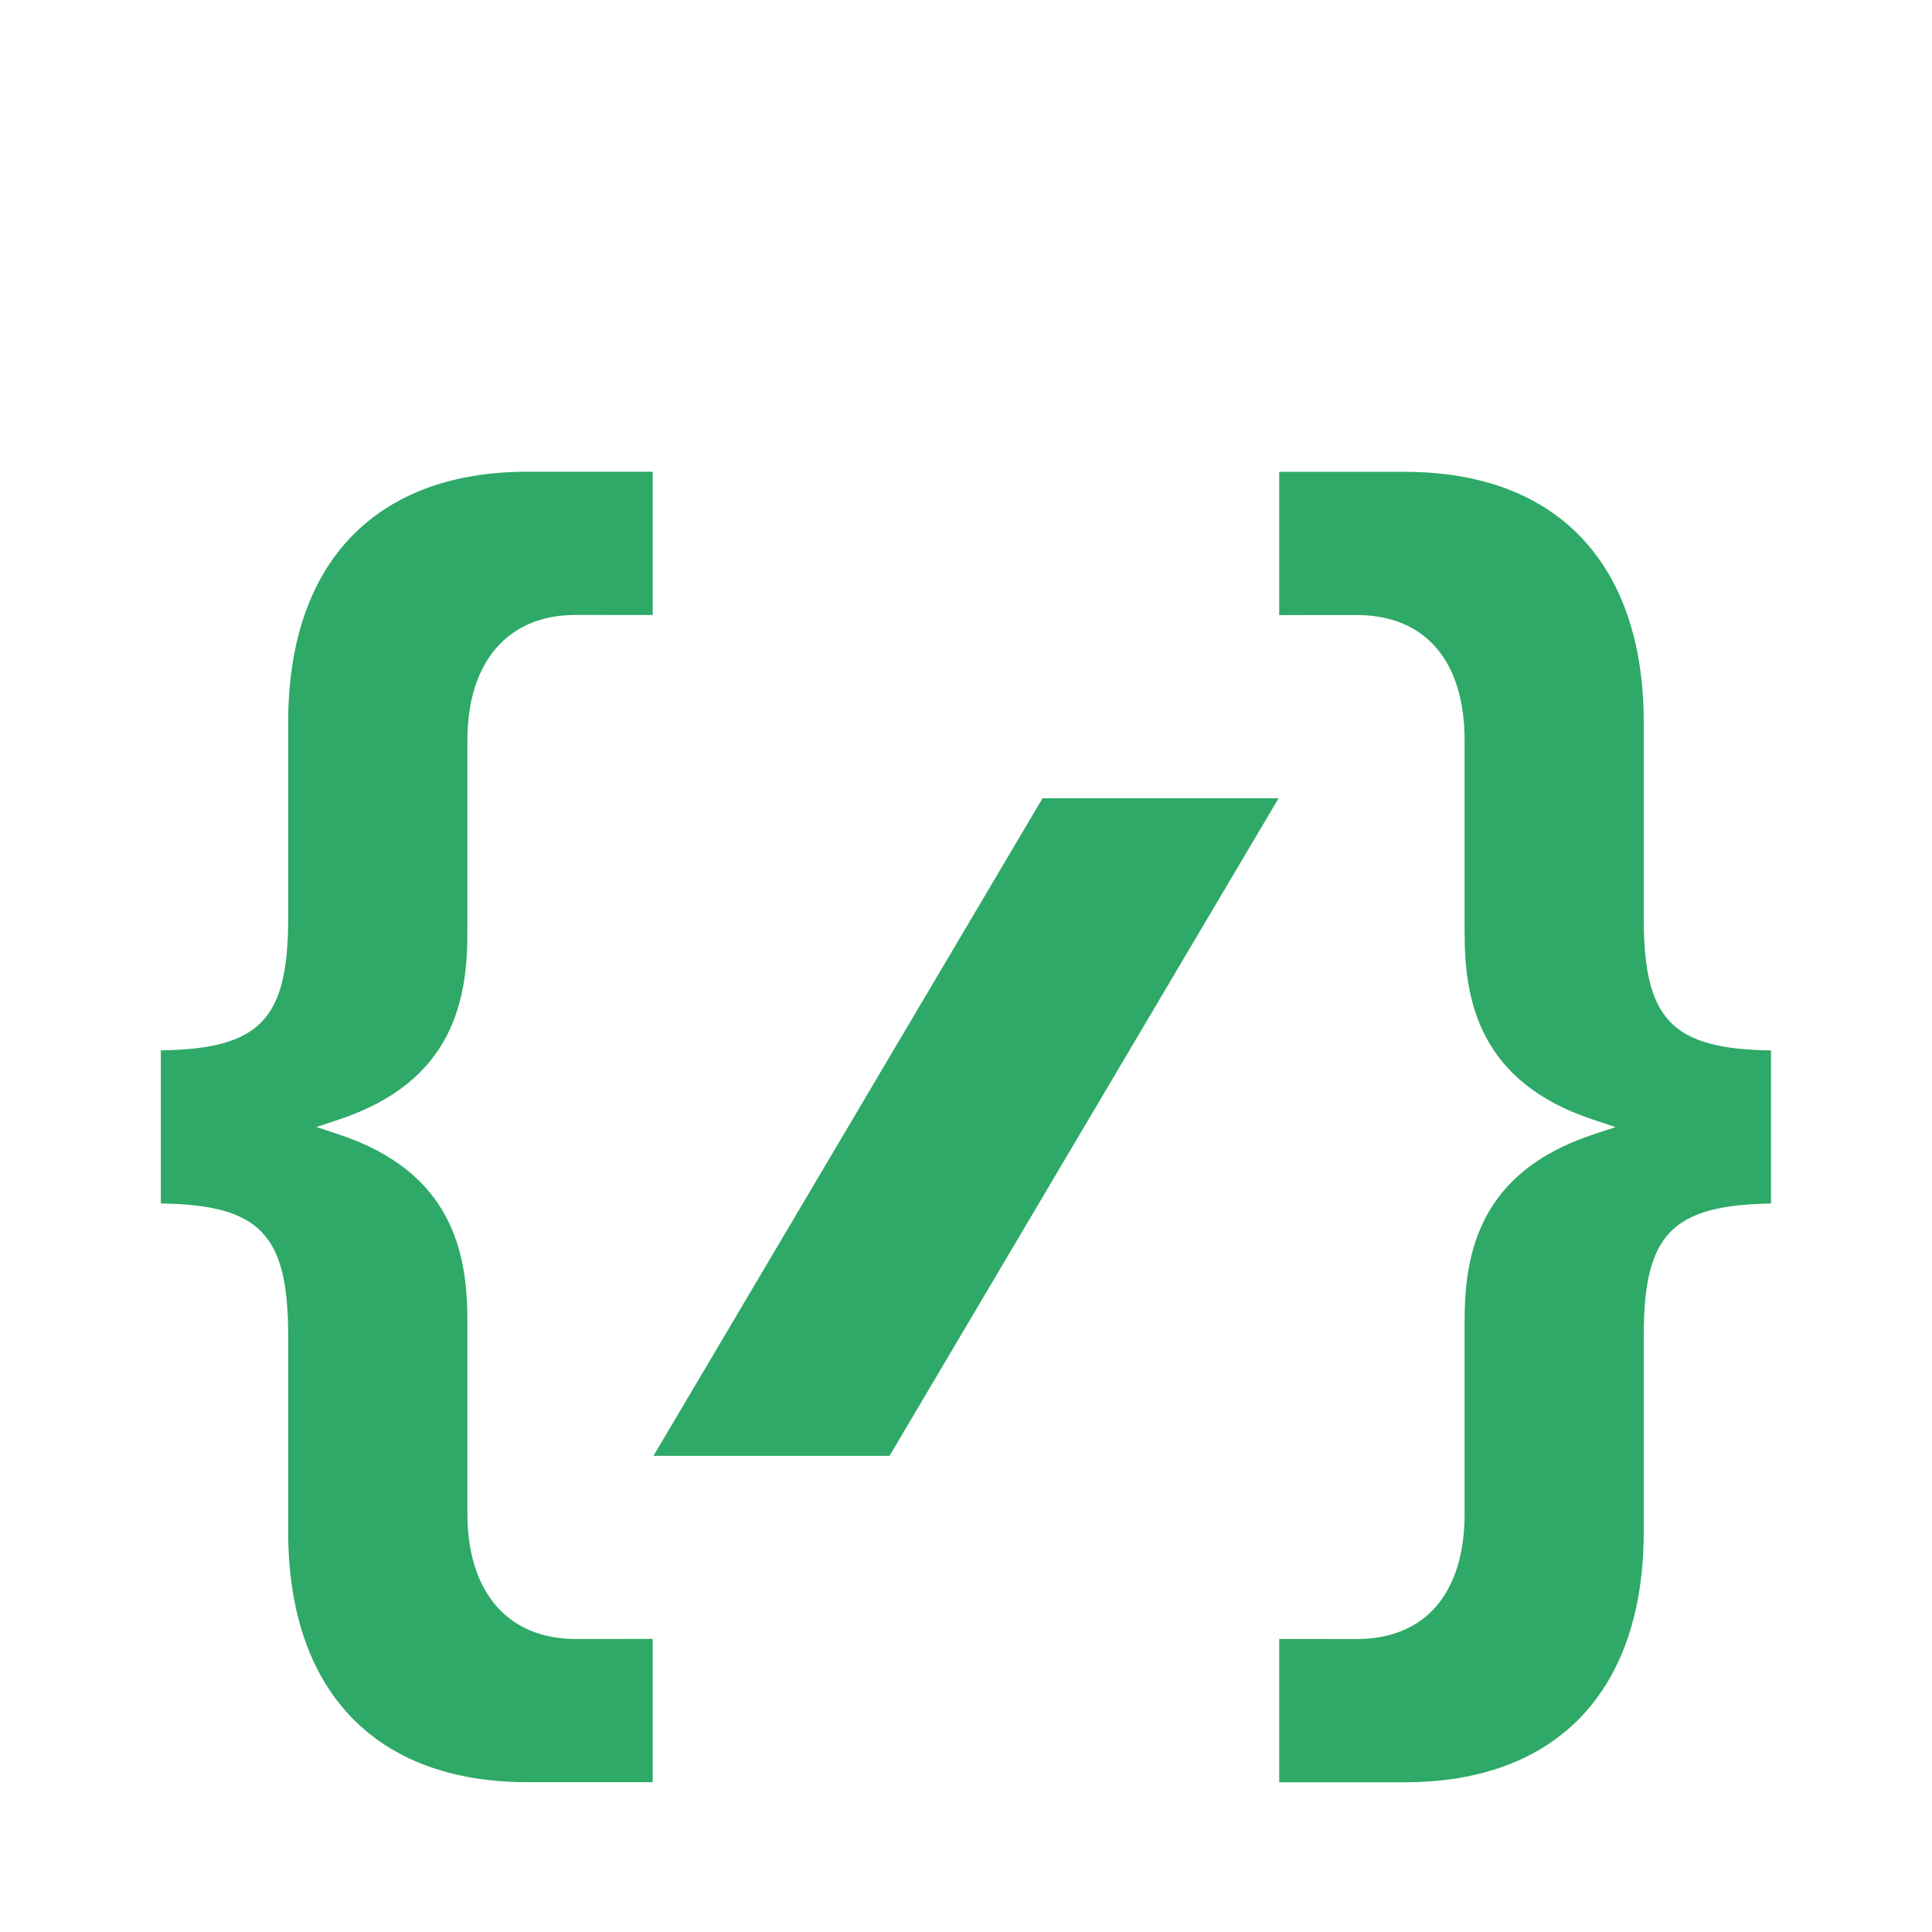
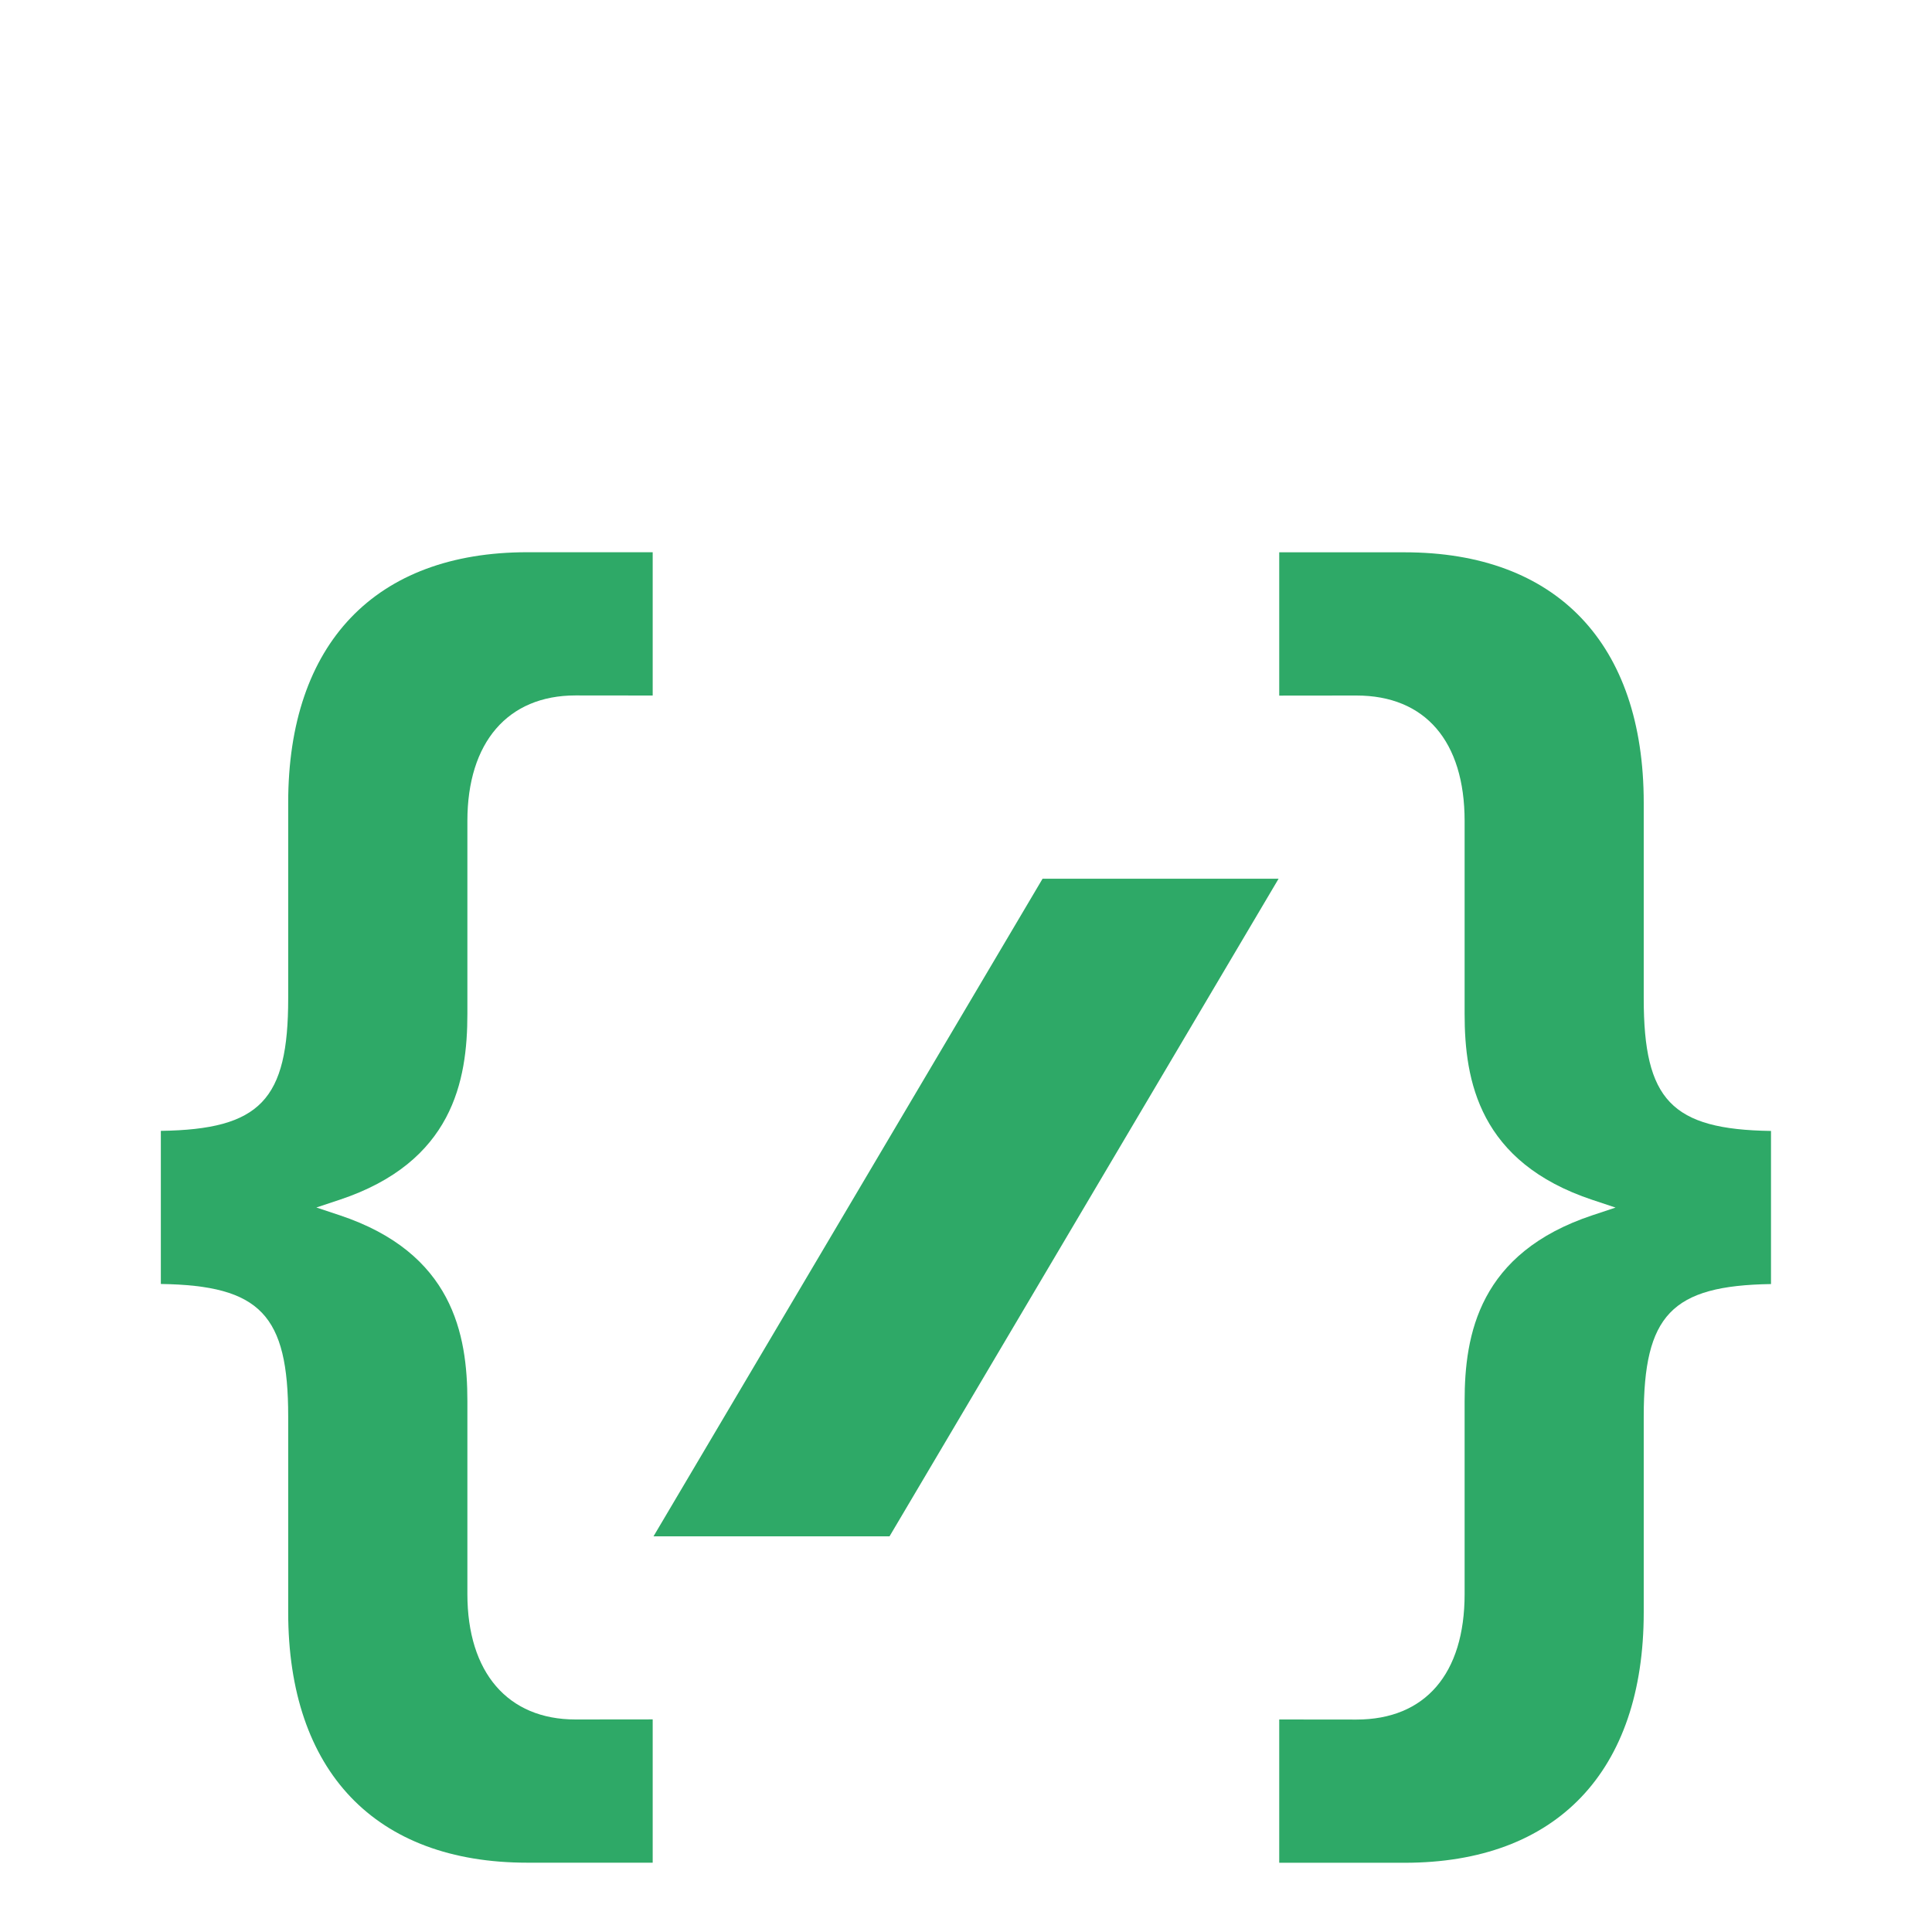
<svg xmlns="http://www.w3.org/2000/svg" width="16" height="16" viewBox="0 0 24 24" role="img" aria-label="Slash Commands">
-   <g fill="#2ea967" transform="translate(0 2)">
+   <g fill="#2ea967" transform="translate(0 3)">
    <path d="m8.118 16.085 4.833-8.169h2.932l-4.833 8.169z" />
    <path d="m20.419 9.404v-2.431c0-1.978-1.083-3.112-2.97-3.112h-1.558v1.78l.959-.001c.854 0 1.344.568 1.344 1.559v2.397c0 .83.181 1.842 1.589 2.31l.286.095-.286.095c-1.409.468-1.589 1.48-1.589 2.31v2.396c0 .991-.49 1.559-1.344 1.559l-.959-.001v1.78h1.558c1.887 0 2.97-1.134 2.97-3.112v-2.432c0-1.258.343-1.626 1.581-1.645v-1.902c-1.238-.018-1.581-.386-1.581-1.645z" />
    <path d="m5.806 7.198c0-.976.502-1.559 1.343-1.559l.959.001v-1.78h-1.558c-1.887 0-2.97 1.134-2.97 3.112v2.431c0 1.259-.343 1.627-1.582 1.645v1.902c1.238.018 1.582.386 1.582 1.645v2.432c0 1.978 1.083 3.112 2.97 3.112h1.558v-1.78l-.959.001c-.841 0-1.343-.583-1.343-1.559v-2.396c0-.83-.181-1.842-1.59-2.31l-.286-.095.286-.095c1.409-.468 1.59-1.48 1.59-2.31z" />
  </g>
</svg>
